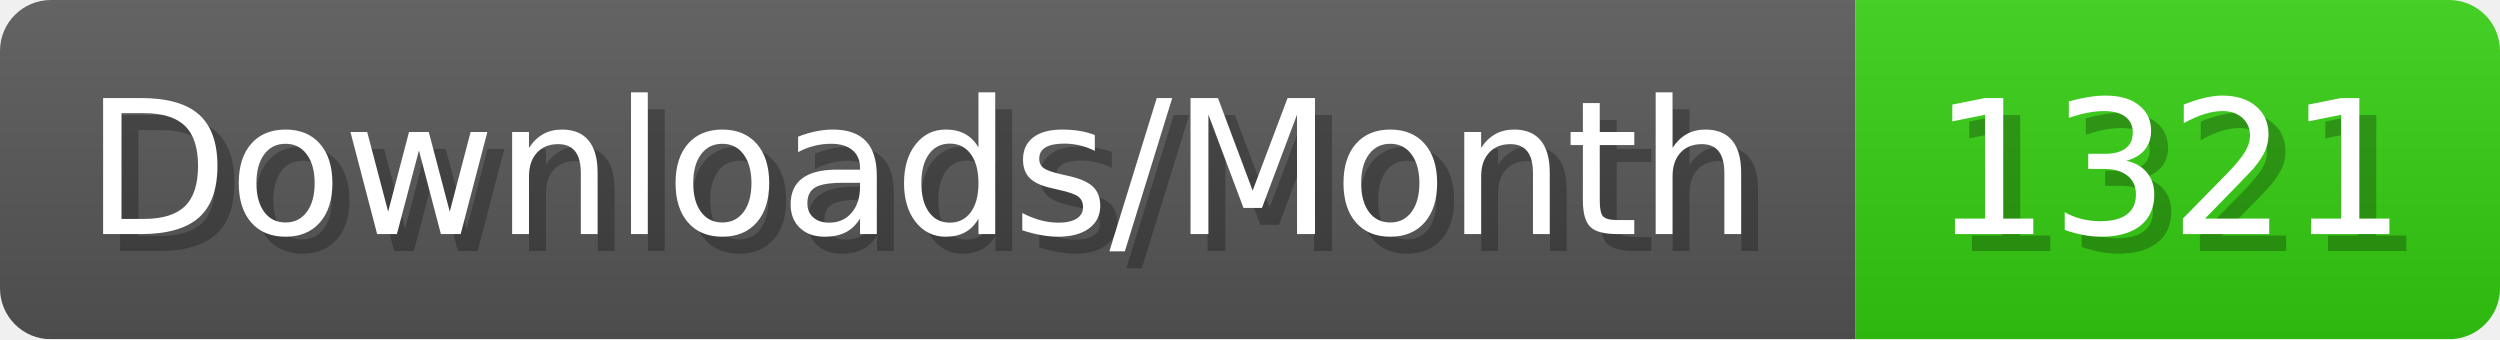
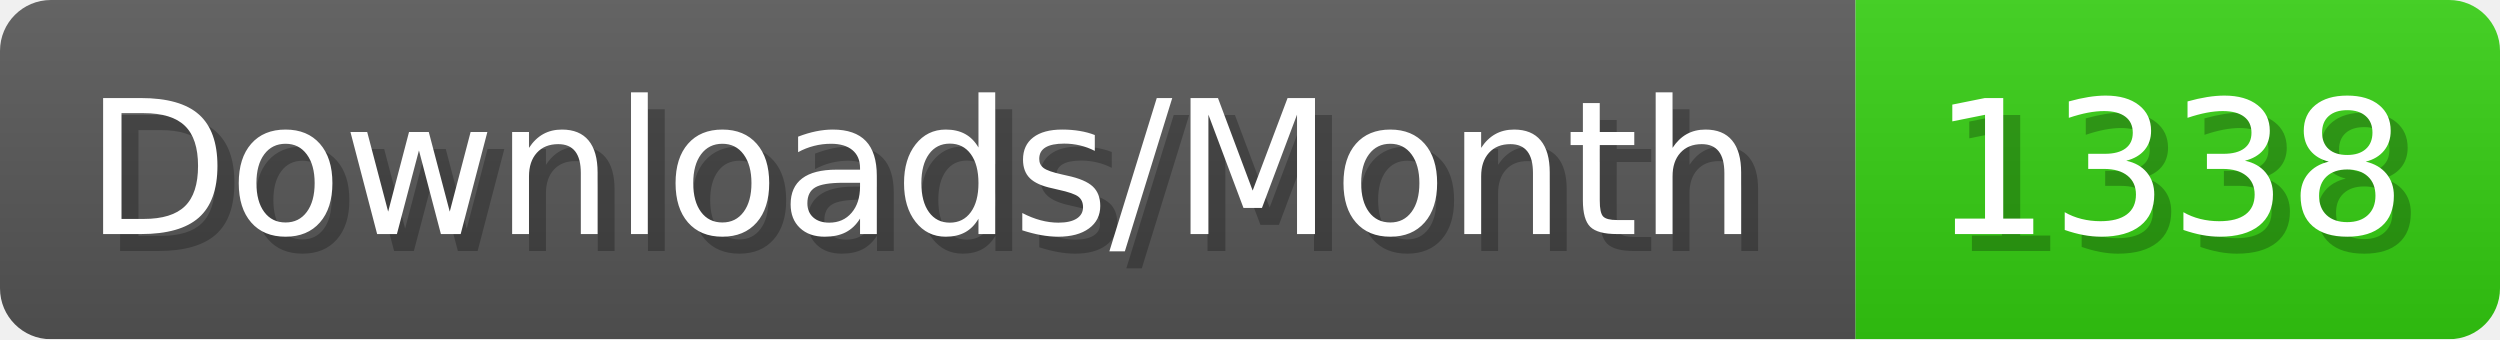
- <svg xmlns="http://www.w3.org/2000/svg" width="147.4" height="20" viewBox="0 0 1474 200" role="img" aria-label="Downloads/Month: 1321">
+ <svg xmlns="http://www.w3.org/2000/svg" width="147.4" height="20" viewBox="0 0 1474 200" role="img" aria-label="Downloads/Month: 1338">
  <linearGradient id="YlXUI" x2="0" y2="100%">
    <stop offset="0" stop-opacity=".1" stop-color="#EEE" />
    <stop offset="1" stop-opacity=".1" />
  </linearGradient>
  <mask id="JHhop">
    <rect width="1474" height="200" rx="30" fill="#FFF" />
  </mask>
  <g mask="url(#JHhop)">
    <rect width="1094" height="200" fill="#555" />
    <rect width="380" height="200" fill="#3C1" x="1094" />
    <rect width="1474" height="200" fill="url(#YlXUI)" />
  </g>
  <g aria-hidden="true" fill="#fff" text-anchor="start" font-family="Verdana,DejaVu Sans,sans-serif" font-size="110">
    <text x="60" y="148" textLength="994" fill="#000" opacity="0.25">Downloads/Month</text>
    <text x="50" y="138" textLength="994">Downloads/Month</text>
-     <text x="1149" y="148" textLength="280" fill="#000" opacity="0.25">1321</text>
-     <text x="1139" y="138" textLength="280">1321</text>
+     <text x="1149" y="148" textLength="280" fill="#000" opacity="0.25">1338</text>
+     <text x="1139" y="138" textLength="280">1338</text>
  </g>
</svg>
